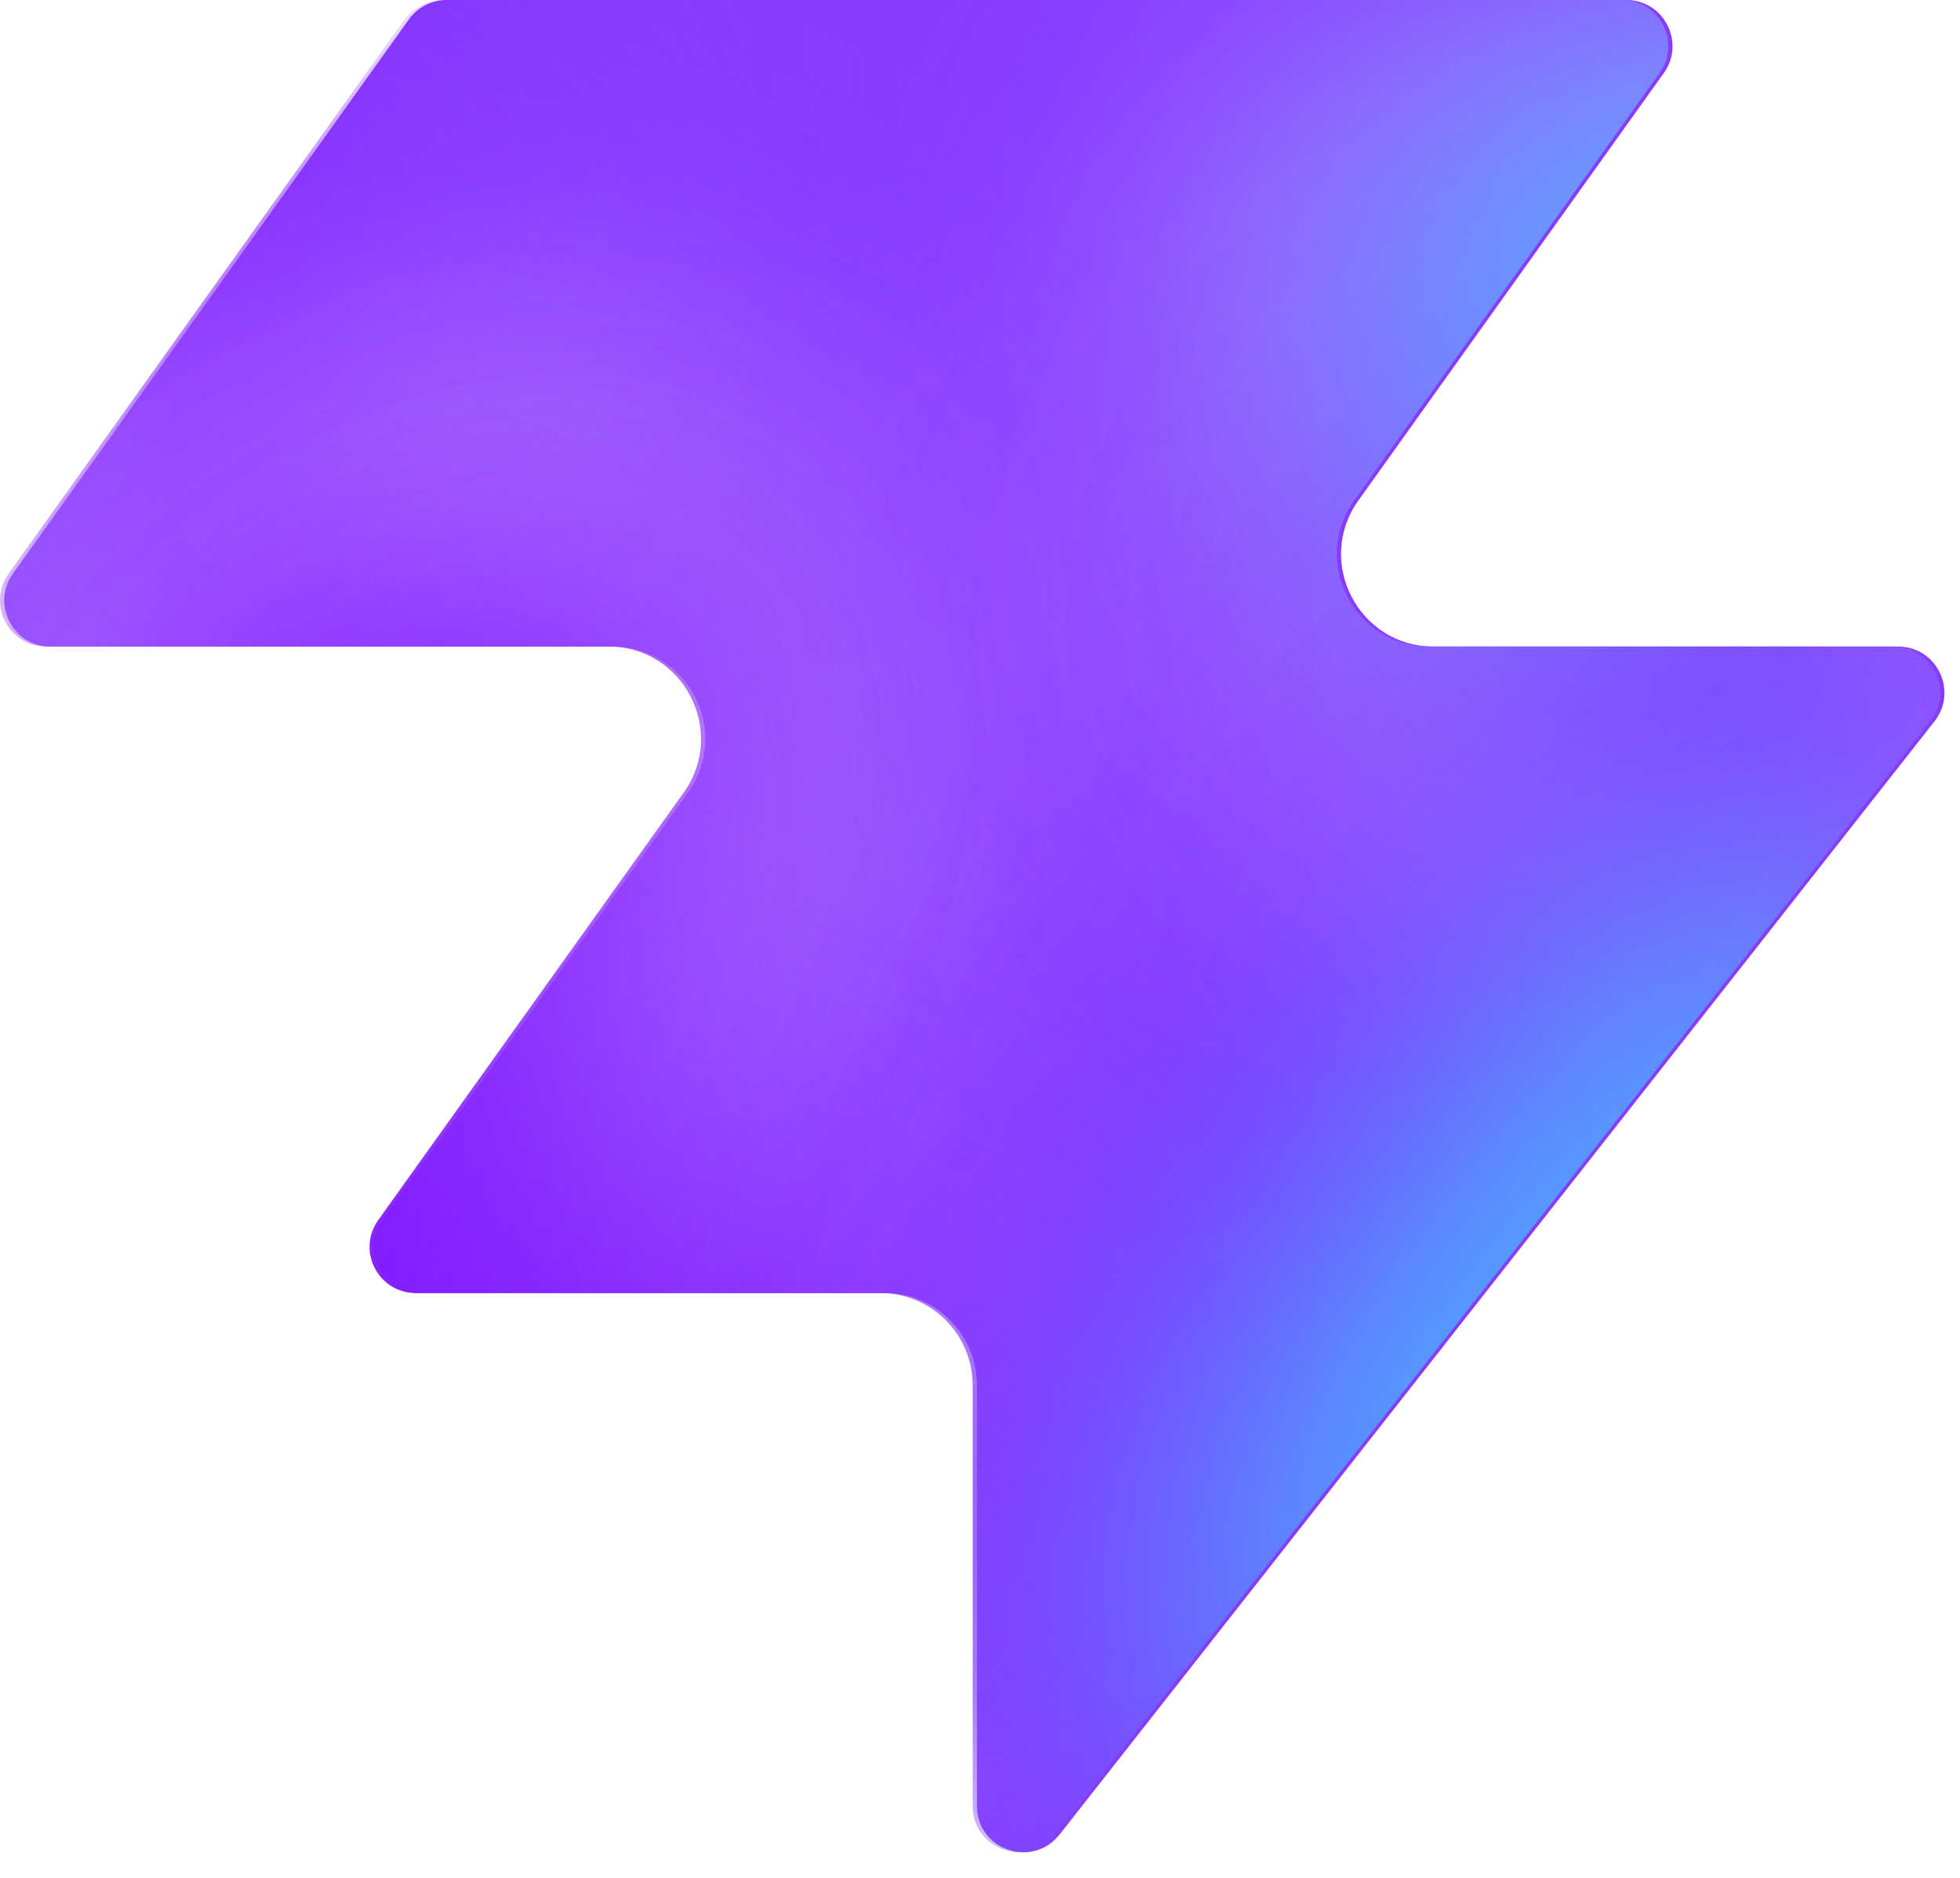
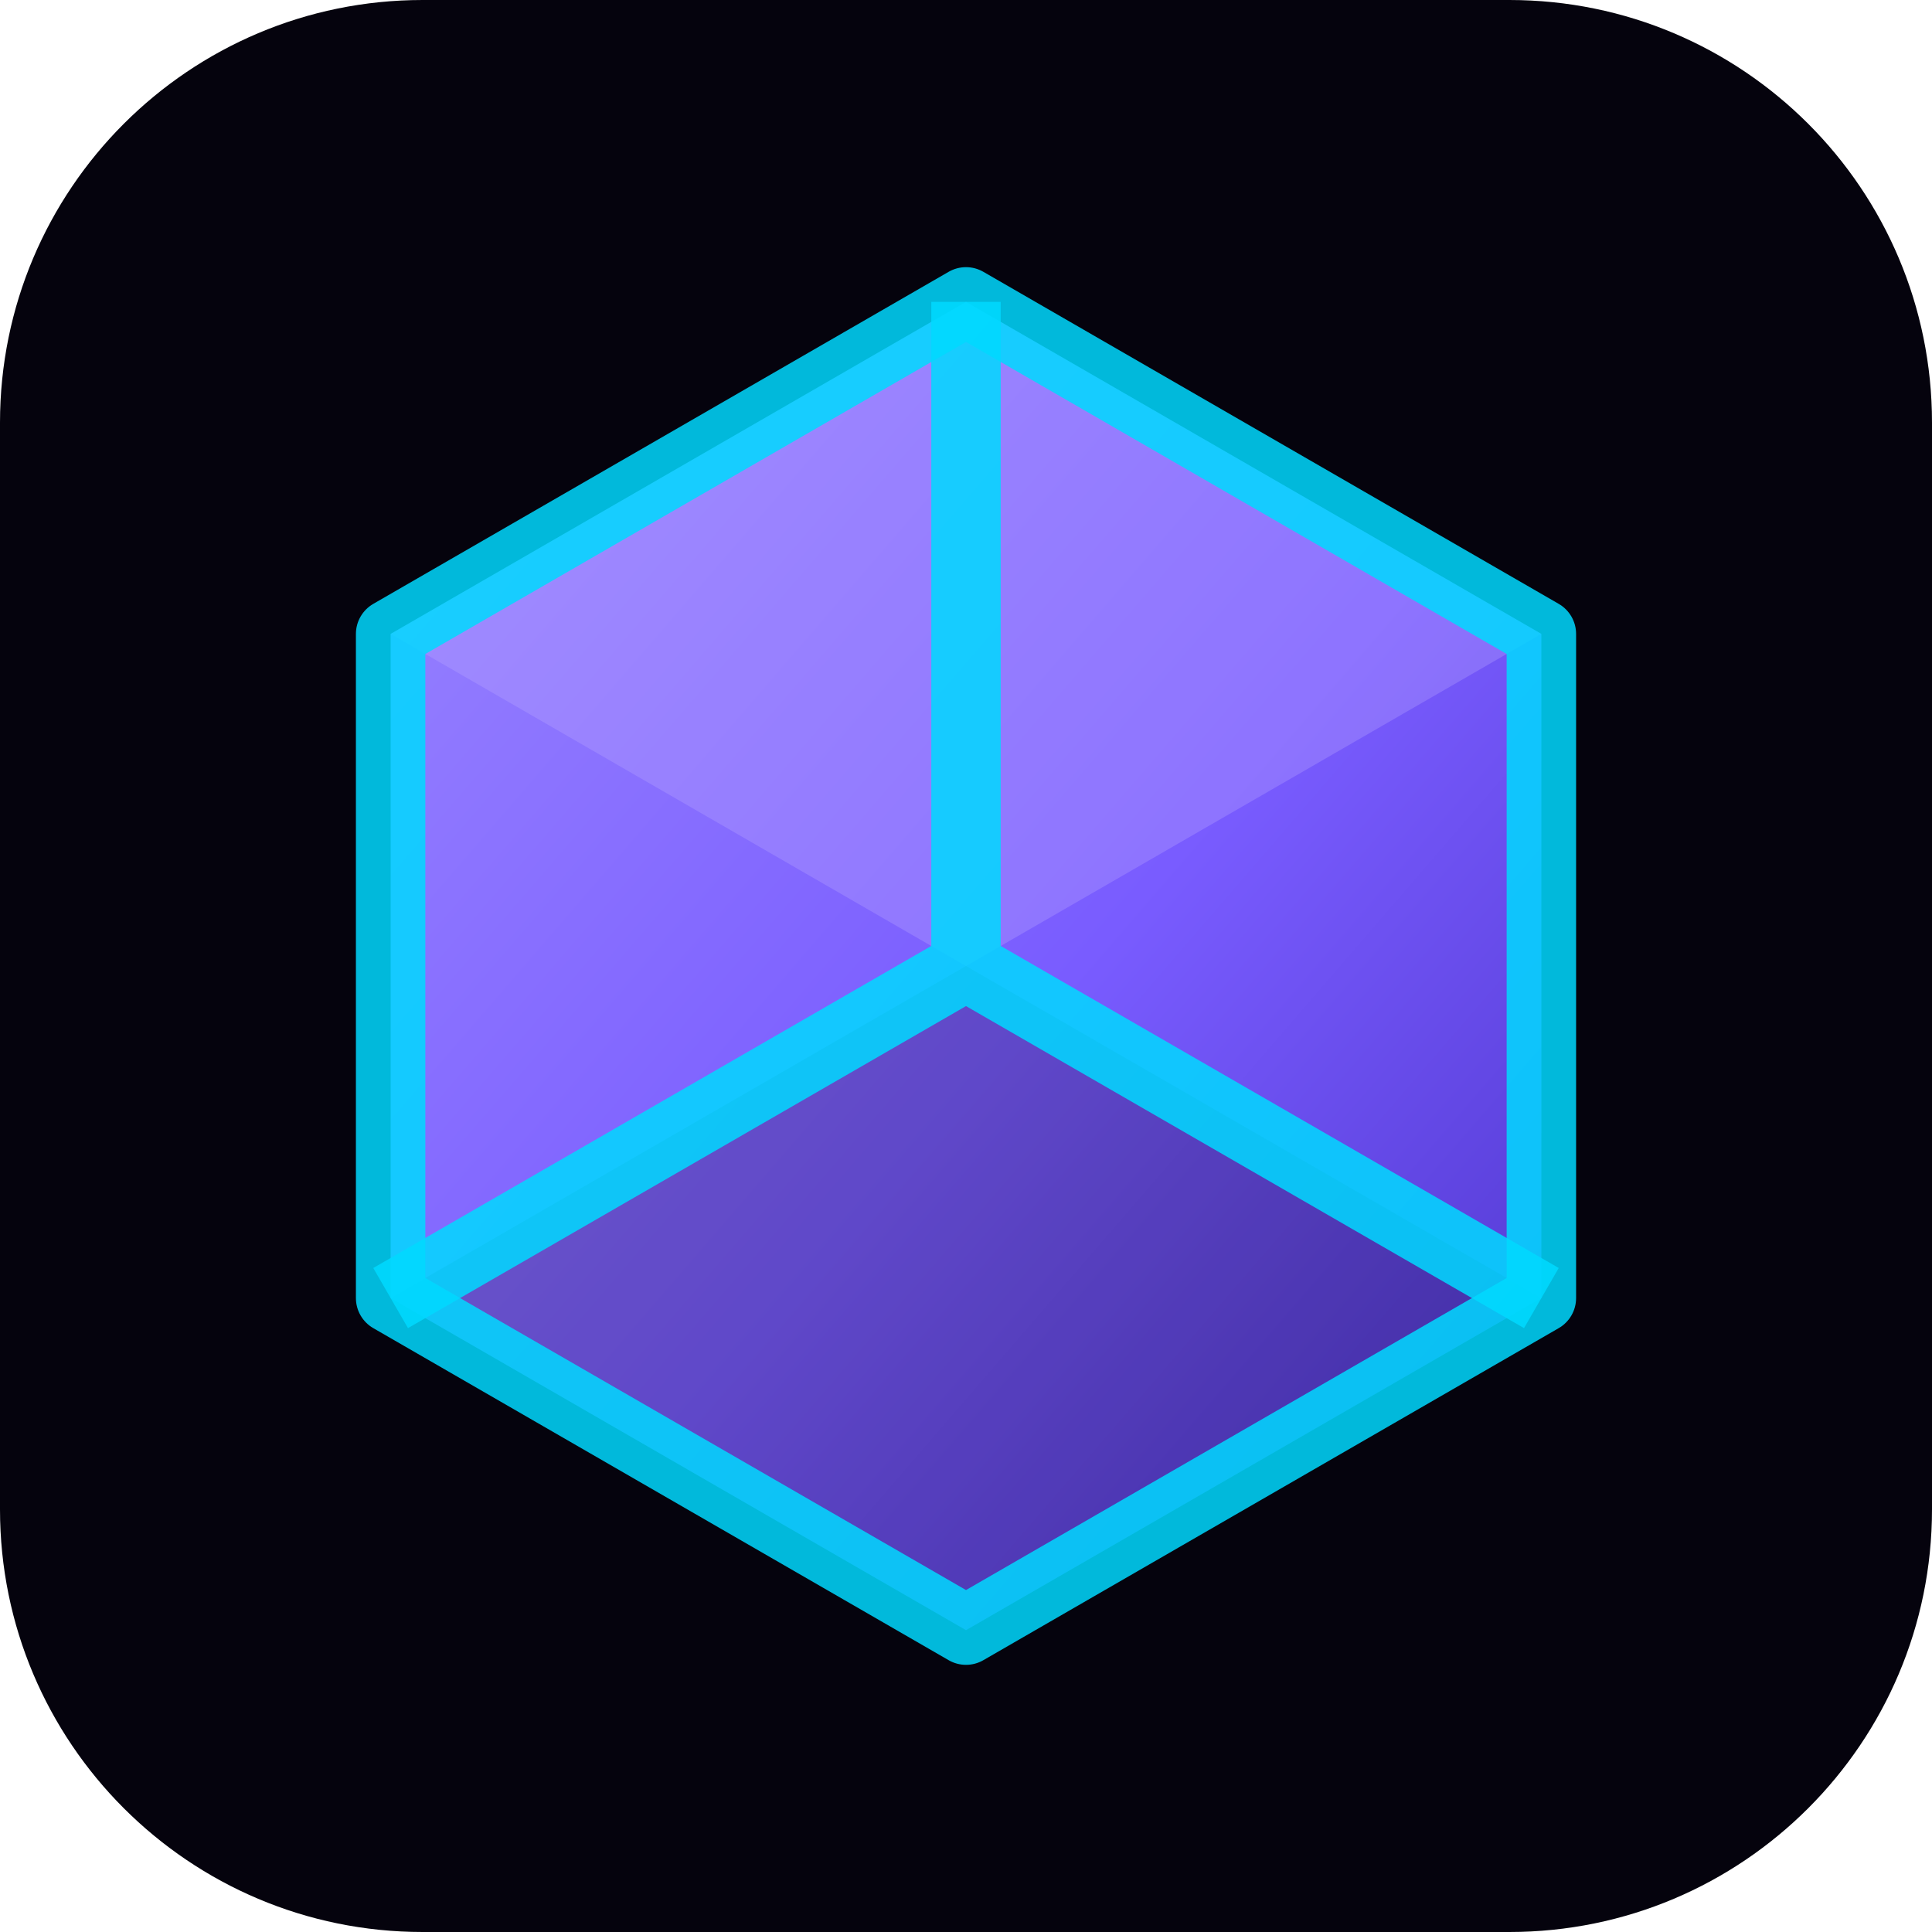
- <svg xmlns="http://www.w3.org/2000/svg" width="48" height="46" fill="none" viewBox="0 0 48 46">
-   <path fill="#863bff" d="M25.946 44.938c-.664.845-2.021.375-2.021-.698V33.937a2.26 2.26 0 0 0-2.262-2.262H10.287c-.92 0-1.456-1.04-.92-1.788l7.48-10.471c1.07-1.497 0-3.578-1.842-3.578H1.237c-.92 0-1.456-1.04-.92-1.788L10.013.474c.214-.297.556-.474.92-.474h28.894c.92 0 1.456 1.04.92 1.788l-7.48 10.471c-1.07 1.498 0 3.579 1.842 3.579h11.377c.943 0 1.473 1.088.89 1.83L25.947 44.94z" style="fill:#863bff;fill:color(display-p3 .525 .23 1);fill-opacity:1" />
-   <mask id="a" width="48" height="46" x="0" y="0" maskUnits="userSpaceOnUse" style="mask-type:alpha">
-     <path fill="#000" d="M25.842 44.938c-.664.844-2.021.375-2.021-.698V33.937a2.26 2.26 0 0 0-2.262-2.262H10.183c-.92 0-1.456-1.04-.92-1.788l7.48-10.471c1.07-1.498 0-3.579-1.842-3.579H1.133c-.92 0-1.456-1.04-.92-1.787L9.91.473c.214-.297.556-.474.92-.474h28.894c.92 0 1.456 1.04.92 1.788l-7.48 10.471c-1.07 1.498 0 3.578 1.842 3.578h11.377c.943 0 1.473 1.088.89 1.832L25.843 44.94z" style="fill:#000;fill-opacity:1" />
-   </mask>
-   <g mask="url(#a)">
-     <g filter="url(#b)">
-       <ellipse cx="5.508" cy="14.704" fill="#ede6ff" rx="5.508" ry="14.704" style="fill:#ede6ff;fill:color(display-p3 .927 .903 1);fill-opacity:1" transform="matrix(.00324 1 1 -.00324 -4.47 31.516)" />
-     </g>
-     <g filter="url(#c)">
-       <ellipse cx="10.399" cy="29.851" fill="#ede6ff" rx="10.399" ry="29.851" style="fill:#ede6ff;fill:color(display-p3 .927 .903 1);fill-opacity:1" transform="matrix(.00324 1 1 -.00324 -39.328 7.883)" />
-     </g>
-     <g filter="url(#d)">
-       <ellipse cx="5.508" cy="30.487" fill="#7e14ff" rx="5.508" ry="30.487" style="fill:#7e14ff;fill:color(display-p3 .492 .077 1);fill-opacity:1" transform="rotate(89.814 -25.913 -14.639)scale(1 -1)" />
-     </g>
-     <g filter="url(#e)">
-       <ellipse cx="5.508" cy="30.599" fill="#7e14ff" rx="5.508" ry="30.599" style="fill:#7e14ff;fill:color(display-p3 .492 .077 1);fill-opacity:1" transform="rotate(89.814 -32.644 -3.334)scale(1 -1)" />
-     </g>
-     <g filter="url(#f)">
-       <ellipse cx="5.508" cy="30.599" fill="#7e14ff" rx="5.508" ry="30.599" style="fill:#7e14ff;fill:color(display-p3 .492 .077 1);fill-opacity:1" transform="matrix(.00324 1 1 -.00324 -34.34 30.47)" />
-     </g>
-     <g filter="url(#g)">
-       <ellipse cx="14.072" cy="22.078" fill="#ede6ff" rx="14.072" ry="22.078" style="fill:#ede6ff;fill:color(display-p3 .927 .903 1);fill-opacity:1" transform="rotate(93.35 24.506 48.493)scale(-1 1)" />
-     </g>
-     <g filter="url(#h)">
-       <ellipse cx="3.47" cy="21.501" fill="#7e14ff" rx="3.47" ry="21.501" style="fill:#7e14ff;fill:color(display-p3 .492 .077 1);fill-opacity:1" transform="rotate(89.009 28.708 47.59)scale(-1 1)" />
-     </g>
-     <g filter="url(#i)">
-       <ellipse cx="3.47" cy="21.501" fill="#7e14ff" rx="3.47" ry="21.501" style="fill:#7e14ff;fill:color(display-p3 .492 .077 1);fill-opacity:1" transform="rotate(89.009 28.708 47.59)scale(-1 1)" />
-     </g>
-     <g filter="url(#j)">
-       <ellipse cx=".387" cy="8.972" fill="#7e14ff" rx="4.407" ry="29.108" style="fill:#7e14ff;fill:color(display-p3 .492 .077 1);fill-opacity:1" transform="rotate(39.51 .387 8.972)" />
-     </g>
-     <g filter="url(#k)">
-       <ellipse cx="47.523" cy="-6.092" fill="#7e14ff" rx="4.407" ry="29.108" style="fill:#7e14ff;fill:color(display-p3 .492 .077 1);fill-opacity:1" transform="rotate(37.892 47.523 -6.092)" />
-     </g>
-     <g filter="url(#l)">
-       <ellipse cx="41.412" cy="6.333" fill="#47bfff" rx="5.971" ry="9.665" style="fill:#47bfff;fill:color(display-p3 .28 .748 1);fill-opacity:1" transform="rotate(37.892 41.412 6.333)" />
-     </g>
-     <g filter="url(#m)">
-       <ellipse cx="-1.879" cy="38.332" fill="#7e14ff" rx="4.407" ry="29.108" style="fill:#7e14ff;fill:color(display-p3 .492 .077 1);fill-opacity:1" transform="rotate(37.892 -1.88 38.332)" />
-     </g>
-     <g filter="url(#n)">
-       <ellipse cx="-1.879" cy="38.332" fill="#7e14ff" rx="4.407" ry="29.108" style="fill:#7e14ff;fill:color(display-p3 .492 .077 1);fill-opacity:1" transform="rotate(37.892 -1.88 38.332)" />
-     </g>
-     <g filter="url(#o)">
-       <ellipse cx="35.651" cy="29.907" fill="#7e14ff" rx="4.407" ry="29.108" style="fill:#7e14ff;fill:color(display-p3 .492 .077 1);fill-opacity:1" transform="rotate(37.892 35.651 29.907)" />
-     </g>
-     <g filter="url(#p)">
-       <ellipse cx="38.418" cy="32.4" fill="#47bfff" rx="5.971" ry="15.297" style="fill:#47bfff;fill:color(display-p3 .28 .748 1);fill-opacity:1" transform="rotate(37.892 38.418 32.4)" />
+ <svg xmlns="http://www.w3.org/2000/svg" viewBox="0 0 32 32" width="32" height="32">
+   <defs>
+     <linearGradient id="facet" x1="0%" y1="0%" x2="100%" y2="100%">
+       <stop offset="0%" stop-color="#9a86ff" />
+       <stop offset="55%" stop-color="#795cff" />
+       <stop offset="100%" stop-color="#4b32c9" />
+     </linearGradient>
+   </defs>
+   <rect width="32" height="32" rx="7" fill="#05030d" />
+   <g transform="translate(16 16)">
+     <polygon points="0,-11 9.53,-5.5 9.53,5.5 0,11 -9.53,5.5 -9.53,-5.5" fill="url(#facet)" />
+     <polygon points="0,-11 9.53,-5.5 0,0 -9.53,-5.5" fill="#b9a7ff" fill-opacity="0.32" />
+     <polygon points="0,11 9.53,5.5 0,0 -9.53,5.5" fill="#05030d" fill-opacity="0.22" />
+     <g stroke="#00d9ff" stroke-opacity="0.85" stroke-width="1.15" stroke-linejoin="round" fill="none">
+       <polygon points="0,-11 9.53,-5.5 9.53,5.5 0,11 -9.53,5.5 -9.53,-5.5" />
+       <path d="M 0,-11 L 0,0 L 9.53,5.5 M 0,0 L -9.53,5.5" />
    </g>
  </g>
-   <defs>
-     <filter id="b" width="60.045" height="41.654" x="-19.77" y="16.149" color-interpolation-filters="sRGB" filterUnits="userSpaceOnUse">
-       <feFlood flood-opacity="0" result="BackgroundImageFix" />
-       <feBlend in="SourceGraphic" in2="BackgroundImageFix" result="shape" />
-       <feGaussianBlur result="effect1_foregroundBlur_2002_17158" stdDeviation="7.659" />
-     </filter>
-     <filter id="c" width="90.34" height="51.437" x="-54.613" y="-7.533" color-interpolation-filters="sRGB" filterUnits="userSpaceOnUse">
-       <feFlood flood-opacity="0" result="BackgroundImageFix" />
-       <feBlend in="SourceGraphic" in2="BackgroundImageFix" result="shape" />
-       <feGaussianBlur result="effect1_foregroundBlur_2002_17158" stdDeviation="7.659" />
-     </filter>
-     <filter id="d" width="79.355" height="29.4" x="-49.64" y="2.03" color-interpolation-filters="sRGB" filterUnits="userSpaceOnUse">
-       <feFlood flood-opacity="0" result="BackgroundImageFix" />
-       <feBlend in="SourceGraphic" in2="BackgroundImageFix" result="shape" />
-       <feGaussianBlur result="effect1_foregroundBlur_2002_17158" stdDeviation="4.596" />
-     </filter>
-     <filter id="e" width="79.579" height="29.4" x="-45.045" y="20.029" color-interpolation-filters="sRGB" filterUnits="userSpaceOnUse">
-       <feFlood flood-opacity="0" result="BackgroundImageFix" />
-       <feBlend in="SourceGraphic" in2="BackgroundImageFix" result="shape" />
-       <feGaussianBlur result="effect1_foregroundBlur_2002_17158" stdDeviation="4.596" />
-     </filter>
-     <filter id="f" width="79.579" height="29.4" x="-43.513" y="21.178" color-interpolation-filters="sRGB" filterUnits="userSpaceOnUse">
-       <feFlood flood-opacity="0" result="BackgroundImageFix" />
-       <feBlend in="SourceGraphic" in2="BackgroundImageFix" result="shape" />
-       <feGaussianBlur result="effect1_foregroundBlur_2002_17158" stdDeviation="4.596" />
-     </filter>
-     <filter id="g" width="74.749" height="58.852" x="15.756" y="-17.901" color-interpolation-filters="sRGB" filterUnits="userSpaceOnUse">
-       <feFlood flood-opacity="0" result="BackgroundImageFix" />
-       <feBlend in="SourceGraphic" in2="BackgroundImageFix" result="shape" />
-       <feGaussianBlur result="effect1_foregroundBlur_2002_17158" stdDeviation="7.659" />
-     </filter>
-     <filter id="h" width="61.377" height="25.362" x="23.548" y="2.284" color-interpolation-filters="sRGB" filterUnits="userSpaceOnUse">
-       <feFlood flood-opacity="0" result="BackgroundImageFix" />
-       <feBlend in="SourceGraphic" in2="BackgroundImageFix" result="shape" />
-       <feGaussianBlur result="effect1_foregroundBlur_2002_17158" stdDeviation="4.596" />
-     </filter>
-     <filter id="i" width="61.377" height="25.362" x="23.548" y="2.284" color-interpolation-filters="sRGB" filterUnits="userSpaceOnUse">
-       <feFlood flood-opacity="0" result="BackgroundImageFix" />
-       <feBlend in="SourceGraphic" in2="BackgroundImageFix" result="shape" />
-       <feGaussianBlur result="effect1_foregroundBlur_2002_17158" stdDeviation="4.596" />
-     </filter>
-     <filter id="j" width="56.045" height="63.649" x="-27.636" y="-22.853" color-interpolation-filters="sRGB" filterUnits="userSpaceOnUse">
-       <feFlood flood-opacity="0" result="BackgroundImageFix" />
-       <feBlend in="SourceGraphic" in2="BackgroundImageFix" result="shape" />
-       <feGaussianBlur result="effect1_foregroundBlur_2002_17158" stdDeviation="4.596" />
-     </filter>
-     <filter id="k" width="54.814" height="64.646" x="20.116" y="-38.415" color-interpolation-filters="sRGB" filterUnits="userSpaceOnUse">
-       <feFlood flood-opacity="0" result="BackgroundImageFix" />
-       <feBlend in="SourceGraphic" in2="BackgroundImageFix" result="shape" />
-       <feGaussianBlur result="effect1_foregroundBlur_2002_17158" stdDeviation="4.596" />
-     </filter>
-     <filter id="l" width="33.541" height="35.313" x="24.641" y="-11.323" color-interpolation-filters="sRGB" filterUnits="userSpaceOnUse">
-       <feFlood flood-opacity="0" result="BackgroundImageFix" />
-       <feBlend in="SourceGraphic" in2="BackgroundImageFix" result="shape" />
-       <feGaussianBlur result="effect1_foregroundBlur_2002_17158" stdDeviation="4.596" />
-     </filter>
-     <filter id="m" width="54.814" height="64.646" x="-29.286" y="6.009" color-interpolation-filters="sRGB" filterUnits="userSpaceOnUse">
-       <feFlood flood-opacity="0" result="BackgroundImageFix" />
-       <feBlend in="SourceGraphic" in2="BackgroundImageFix" result="shape" />
-       <feGaussianBlur result="effect1_foregroundBlur_2002_17158" stdDeviation="4.596" />
-     </filter>
-     <filter id="n" width="54.814" height="64.646" x="-29.286" y="6.009" color-interpolation-filters="sRGB" filterUnits="userSpaceOnUse">
-       <feFlood flood-opacity="0" result="BackgroundImageFix" />
-       <feBlend in="SourceGraphic" in2="BackgroundImageFix" result="shape" />
-       <feGaussianBlur result="effect1_foregroundBlur_2002_17158" stdDeviation="4.596" />
-     </filter>
-     <filter id="o" width="54.814" height="64.646" x="8.244" y="-2.416" color-interpolation-filters="sRGB" filterUnits="userSpaceOnUse">
-       <feFlood flood-opacity="0" result="BackgroundImageFix" />
-       <feBlend in="SourceGraphic" in2="BackgroundImageFix" result="shape" />
-       <feGaussianBlur result="effect1_foregroundBlur_2002_17158" stdDeviation="4.596" />
-     </filter>
-     <filter id="p" width="39.409" height="43.623" x="18.713" y="10.588" color-interpolation-filters="sRGB" filterUnits="userSpaceOnUse">
-       <feFlood flood-opacity="0" result="BackgroundImageFix" />
-       <feBlend in="SourceGraphic" in2="BackgroundImageFix" result="shape" />
-       <feGaussianBlur result="effect1_foregroundBlur_2002_17158" stdDeviation="4.596" />
-     </filter>
-   </defs>
</svg>
